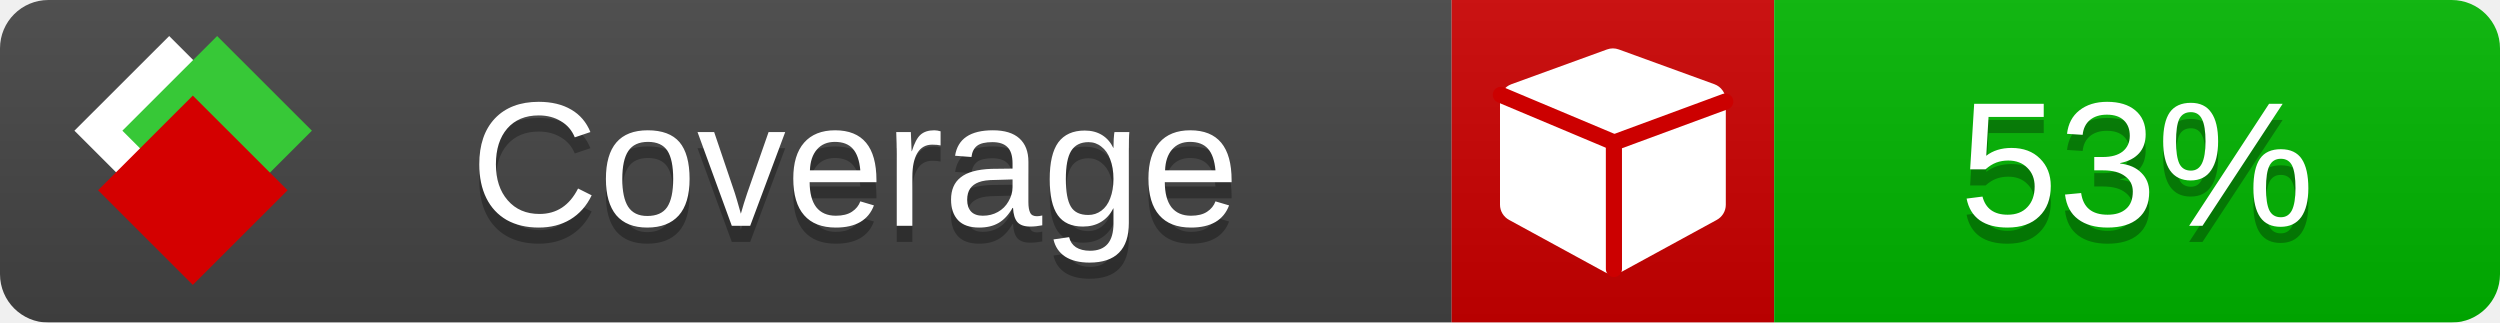
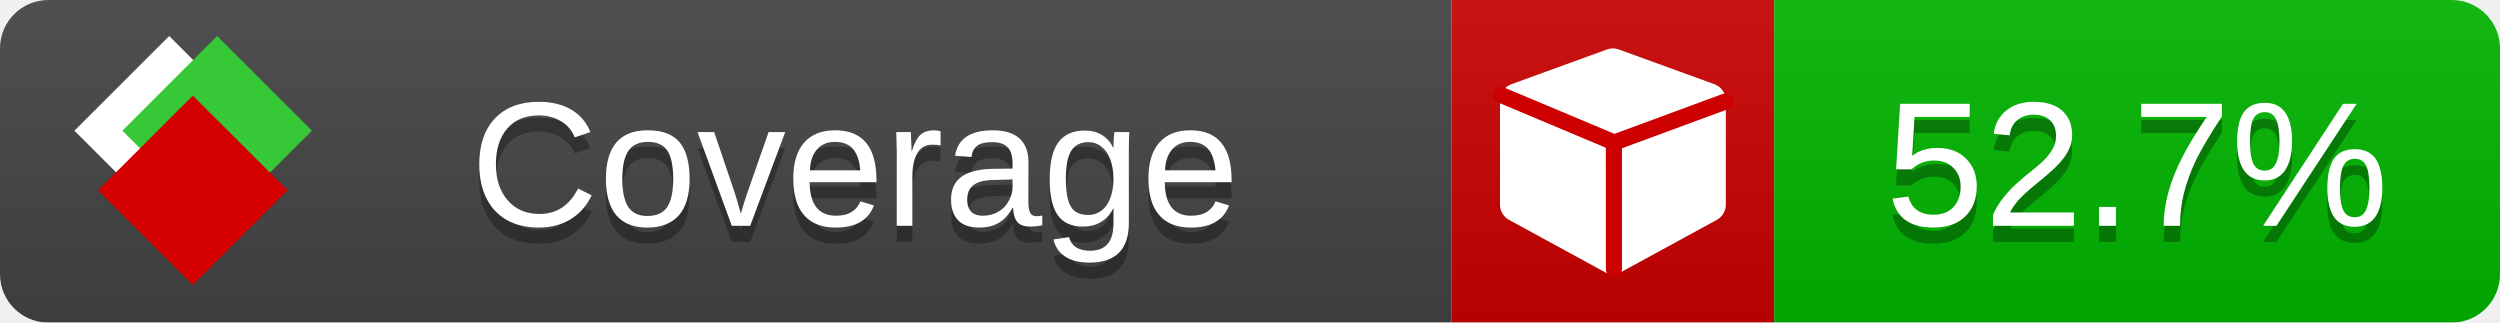
<svg xmlns="http://www.w3.org/2000/svg" xmlns:xlink="http://www.w3.org/1999/xlink" width="155" height="20">
  <style type="text/css">
          
            @keyframes fade1 {
                0% { visibility: visible; opacity: 1; }
               23% { visibility: visible; opacity: 1; }
               25% { visibility: hidden; opacity: 0; }
               48% { visibility: hidden; opacity: 0; }
               50% { visibility: hidden; opacity: 0; }
               73% { visibility: hidden; opacity: 0; }
               75% { visibility: hidden; opacity: 0; }
               98% { visibility: hidden; opacity: 0; }
              100% { visibility: visible; opacity: 1; }
            }
            @keyframes fade2 {
                0% { visibility: hidden; opacity: 0; }
               23% { visibility: hidden; opacity: 0; }
               25% { visibility: visible; opacity: 1; }
               48% { visibility: visible; opacity: 1; }
               50% { visibility: hidden; opacity: 0; }
               73% { visibility: hidden; opacity: 0; }
               75% { visibility: hidden; opacity: 0; }
               98% { visibility: hidden; opacity: 0; }
              100% { visibility: hidden; opacity: 0; }
            }
            @keyframes fade3 {
                0% { visibility: hidden; opacity: 0; }
               23% { visibility: hidden; opacity: 0; }
               25% { visibility: hidden; opacity: 0; }
               48% { visibility: hidden; opacity: 0; }
               50% { visibility: visible; opacity: 1; }
               73% { visibility: visible; opacity: 1; }
               75% { visibility: hidden; opacity: 0; }
               98% { visibility: hidden; opacity: 0; }
              100% { visibility: hidden; opacity: 0; }
            }
            @keyframes fade4 {
                0% { visibility: hidden; opacity: 0; }
               23% { visibility: hidden; opacity: 0; }
               25% { visibility: hidden; opacity: 0; }
               48% { visibility: hidden; opacity: 0; }
               50% { visibility: hidden; opacity: 0; }
               73% { visibility: hidden; opacity: 0; }
               75% { visibility: visible; opacity: 1; }
               98% { visibility: visible; opacity: 1; }
              100% { visibility: hidden; opacity: 0; }
            }
            .linecoverage {
                animation-duration: 15s;
                animation-name: fade1;
                animation-iteration-count: infinite;
            }
            .branchcoverage {
                animation-duration: 15s;
                animation-name: fade2;
                animation-iteration-count: infinite;
            }
            .methodcoverage {
                animation-duration: 15s;
                animation-name: fade3;
                animation-iteration-count: infinite;
            }
            .fullmethodcoverage {
                animation-duration: 15s;
                animation-name: fade4;
                animation-iteration-count: infinite;
            }
          
    </style>
  <defs>
    <linearGradient id="gradient" x2="0" y2="100%">
      <stop offset="0" stop-color="#bbb" stop-opacity=".1" />
      <stop offset="1" stop-opacity=".1" />
    </linearGradient>
    <linearGradient id="c">
      <stop offset="0" stop-color="#d40000" />
      <stop offset="1" stop-color="#ff2a2a" />
    </linearGradient>
    <linearGradient id="a">
      <stop offset="0" stop-color="#e0e0de" />
      <stop offset="1" stop-color="#fff" />
    </linearGradient>
    <linearGradient id="b">
      <stop offset="0" stop-color="#37c837" />
      <stop offset="1" stop-color="#217821" />
    </linearGradient>
    <linearGradient xlink:href="#a" id="e" x1="106.44" x2="69.96" y1="-11.96" y2="-46.84" gradientTransform="matrix(-.8426 -.00045 -.00045 -.8426 -94.27 -75.82)" gradientUnits="userSpaceOnUse" />
    <linearGradient xlink:href="#b" id="f" x1="56.19" x2="77.97" y1="-23.45" y2="10.62" gradientTransform="matrix(.8426 .00045 .00045 .8426 94.27 75.82)" gradientUnits="userSpaceOnUse" />
    <linearGradient xlink:href="#c" id="g" x1="79.98" x2="132.9" y1="10.79" y2="10.79" gradientTransform="matrix(.8426 .00045 .00045 .8426 94.27 75.82)" gradientUnits="userSpaceOnUse" />
    <mask id="mask">
      <rect width="155" height="20" rx="3" fill="#fff" />
    </mask>
    <g id="icon" transform="matrix(.04486 0 0 .04481 -.48 -.63)">
      <rect width="52.92" height="52.92" x="-109.72" y="-27.13" fill="url(#e)" transform="rotate(-135)" />
      <rect width="52.92" height="52.92" x="70.19" y="-39.18" fill="url(#f)" transform="rotate(45)" />
      <rect width="52.92" height="52.92" x="80.05" y="-15.74" fill="url(#g)" transform="rotate(45)" />
    </g>
  </defs>
  <g mask="url(#mask)">
    <rect x="0" y="0" width="90" height="20" fill="#444" />
    <rect x="90" y="0" width="20" height="20" fill="#c00" />
    <rect x="110" y="0" width="45" height="20" fill="#00B600" />
    <rect x="0" y="0" width="155" height="20" fill="url(#gradient)" />
  </g>
  <g>
    <path class="" fill="#fff" d="m 107,6.231 v 6.462 c 0,0.196 -0.051,0.379 -0.151,0.547 -0.101,0.168 -0.238,0.3 -0.412,0.395 l -5.923,3.231 c -0.157,0.09 -0.328,0.135 -0.513,0.135 -0.185,0 -0.356,-0.045 -0.513,-0.135 l -5.923,-3.231 C 93.39,13.539 93.252,13.407 93.151,13.239 93.05,13.071 93,12.889 93,12.692 v -6.462 c 0,-0.224 0.065,-0.429 0.194,-0.614 0.129,-0.185 0.3,-0.317 0.513,-0.395 l 5.923,-2.154 c 0.123,-0.045 0.247,-0.067 0.37,-0.067 0.123,0 0.247,0.022 0.37,0.067 l 5.923,2.154 c 0.213,0.079 0.384,0.21 0.513,0.395 0.129,0.185 0.194,0.39 0.194,0.614 z" />
    <path class="" style="fill:none;stroke:#cc0000;stroke-width:1;stroke-linecap:round;stroke-dasharray:none;stroke-opacity:1" d="m 100.064,16.677 -0.002,-7.833 6.906,-2.547" />
    <path class="" style="fill:none;stroke:#cc0000;stroke-width:1;stroke-linecap:round;stroke-dasharray:none;stroke-opacity:1" d="M 99.914,8.765 93.052,5.882" />
  </g>
  <g fill="#fff" text-anchor="middle" font-family="Verdana,Arial,Geneva,sans-serif" font-size="11">
    <a xlink:href="https://github.com/danielpalme/ReportGenerator" target="_top">
      <use xlink:href="#icon" transform="translate(3,1) scale(3.5)" />
    </a>
    <text x="53" y="15" fill="#010101" fill-opacity=".3">Coverage</text>
    <text x="53" y="14" fill="#fff">Coverage</text>
-     <text class="" x="132.5" y="15" fill="#010101" fill-opacity=".3">53%</text>
-     <text class="" x="132.5" y="14">53%</text>
+     <text class="" x="132.5" y="15" fill="#010101" fill-opacity=".3">52.7%</text>
+     <text class="" x="132.5" y="14">52.7%</text>
  </g>
  <g>
    <rect class="" x="90" y="0" width="65" height="20" fill-opacity="0" />
  </g>
</svg>
